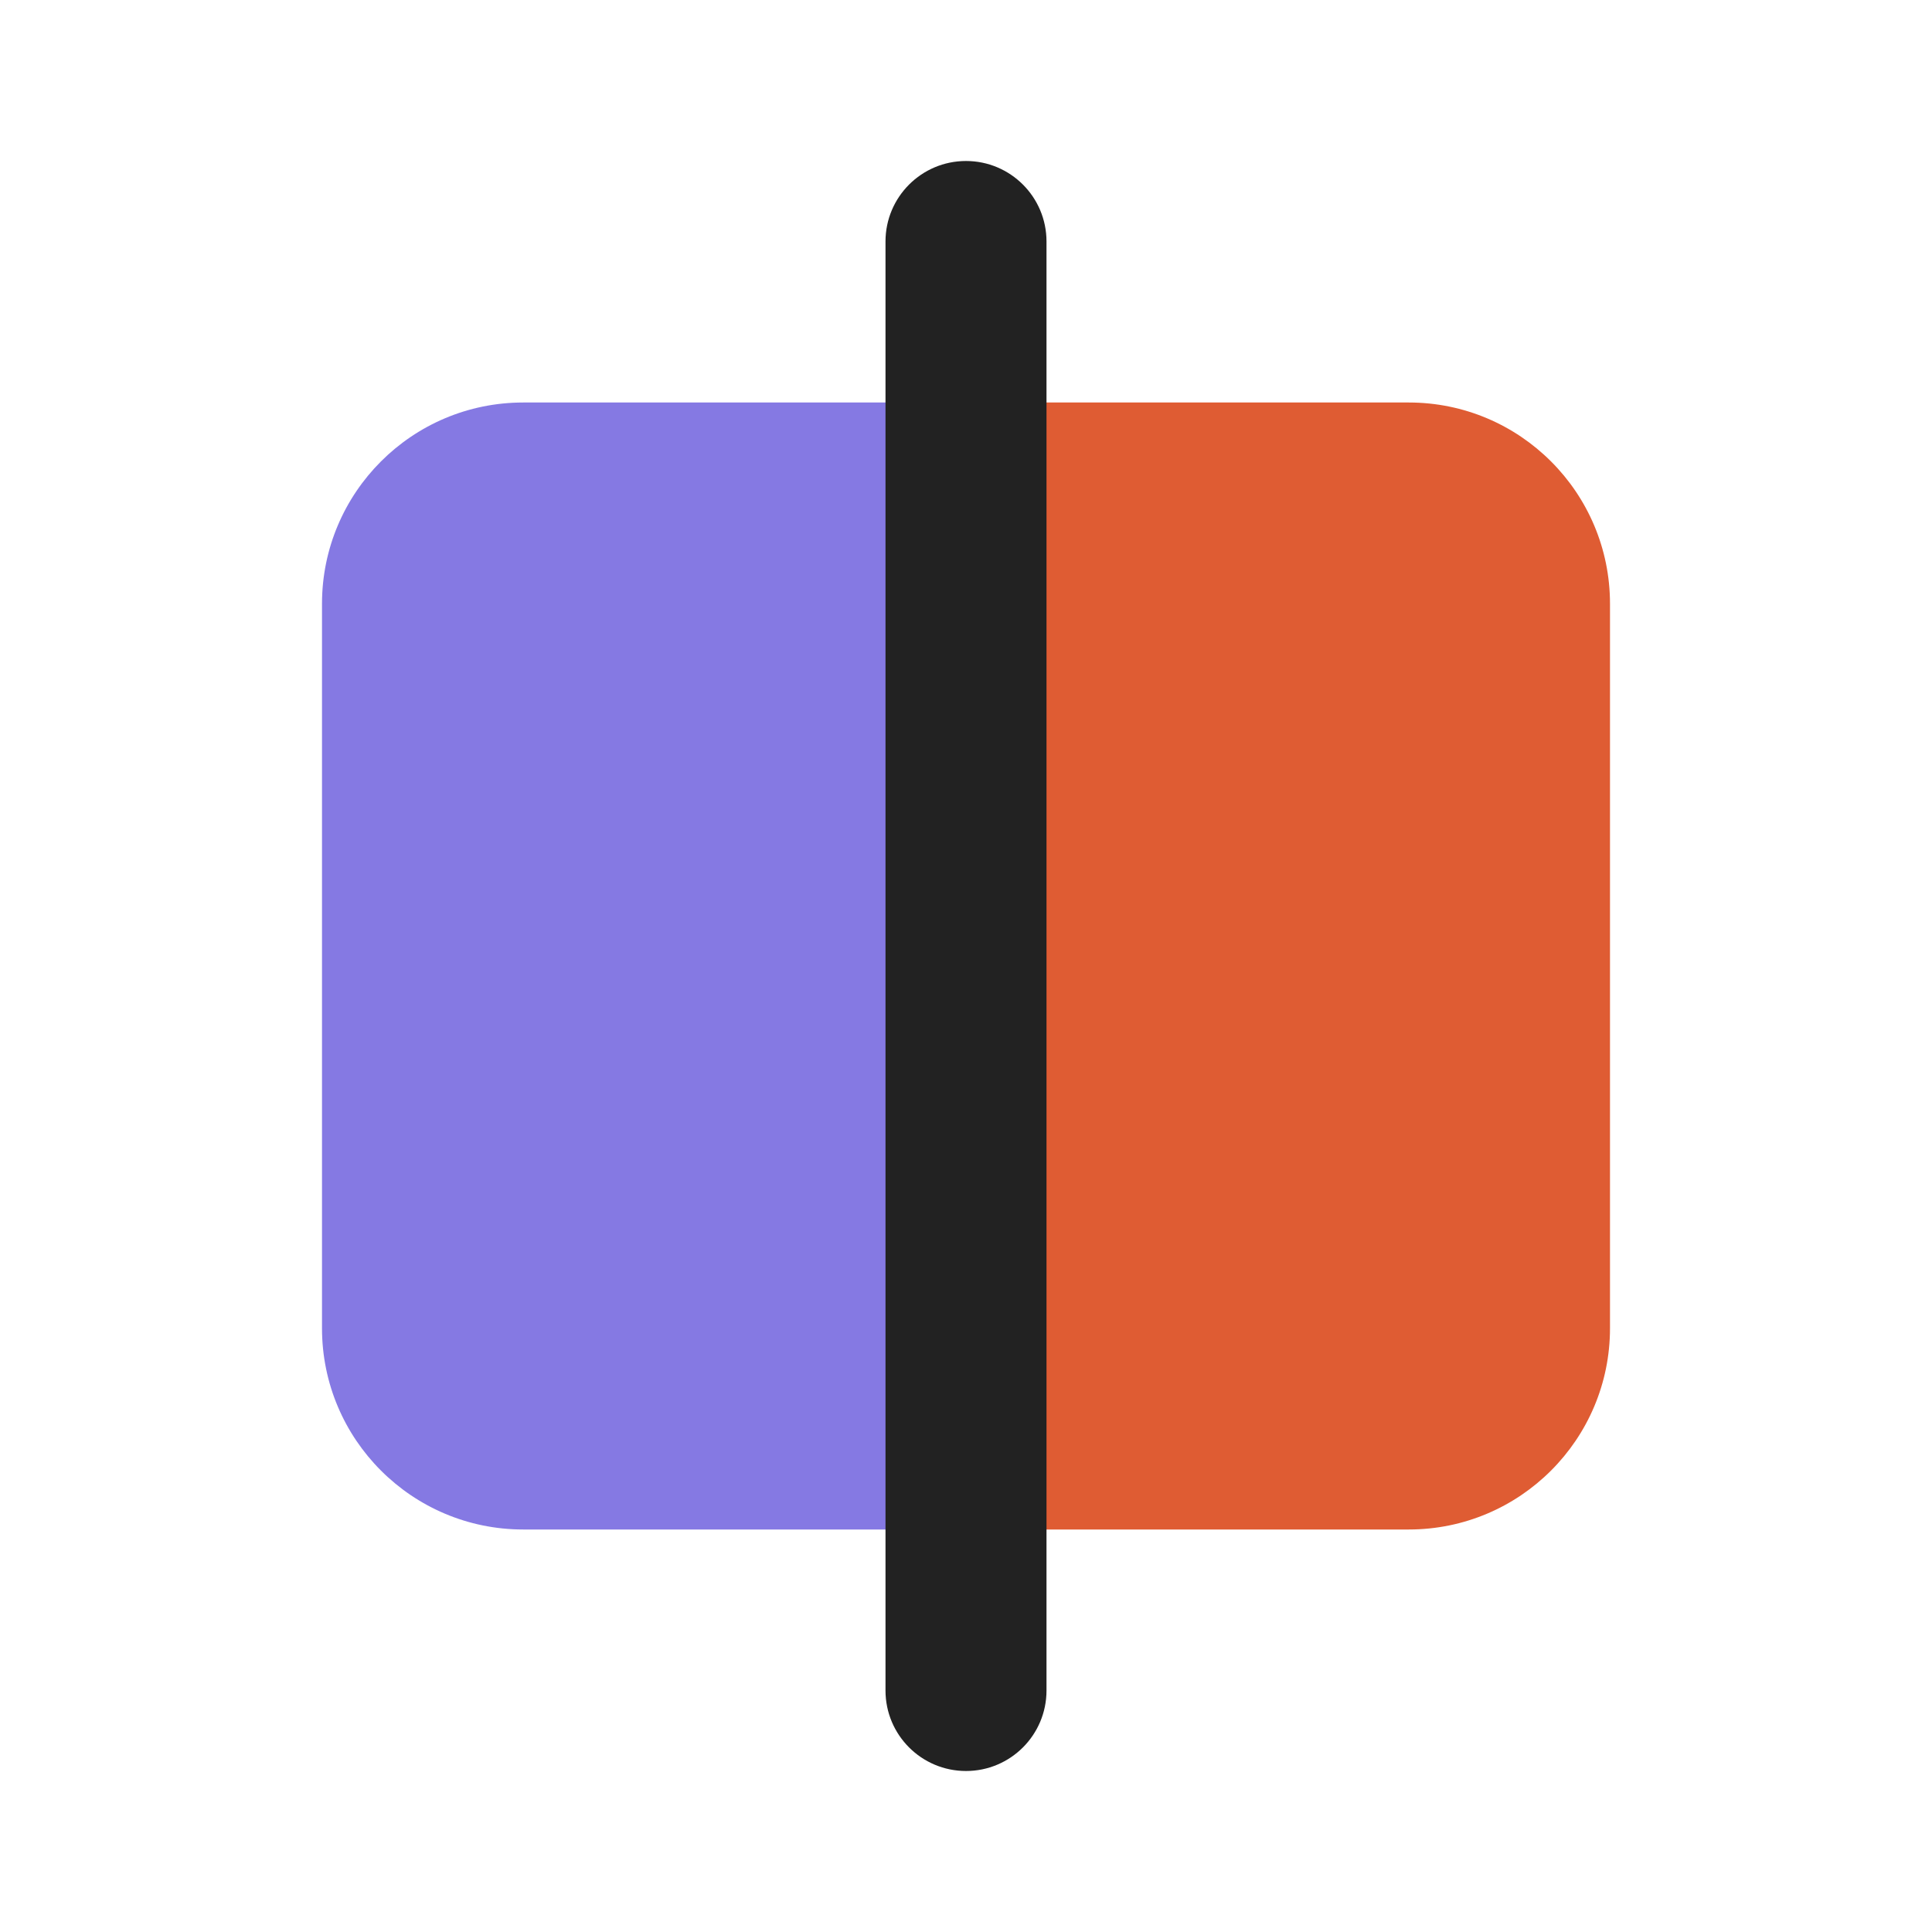
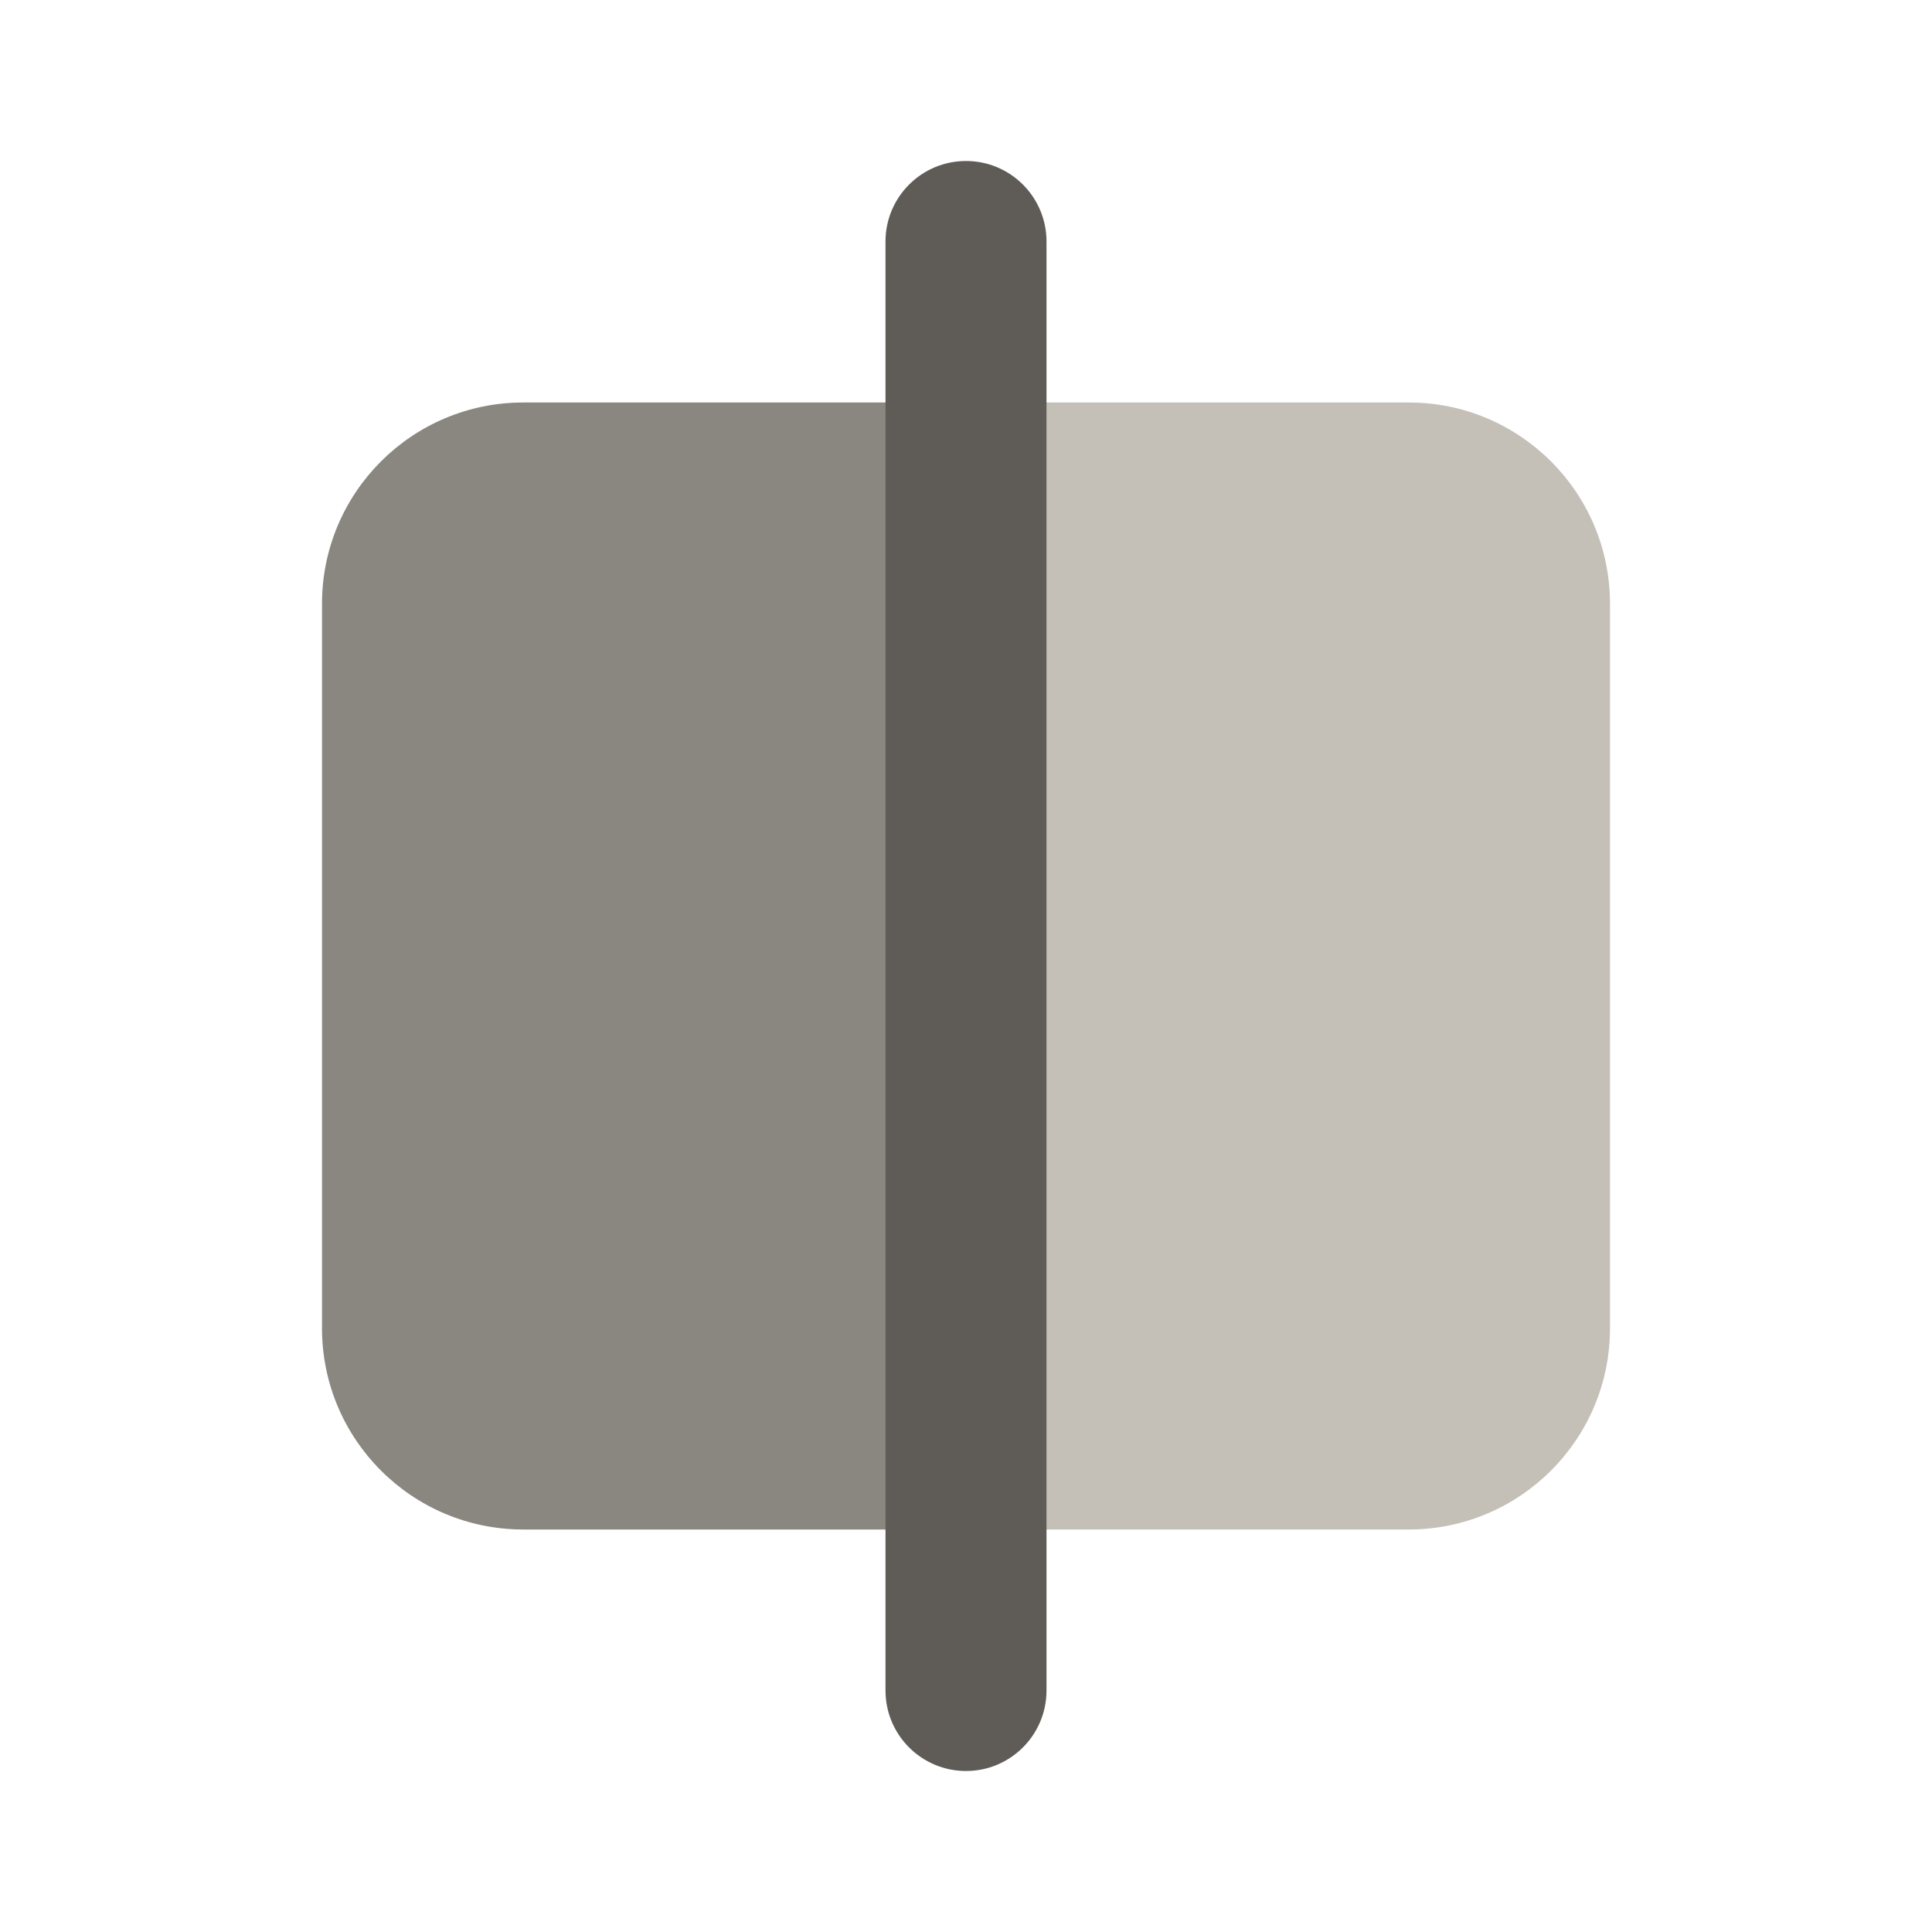
<svg xmlns="http://www.w3.org/2000/svg" viewBox="0 0 24 24">
-   <path d="M6.5 5H12v14H6.5A2.5 2.5 0 0 1 4 16.5v-9A2.5 2.5 0 0 1 6.5 5Z" fill="#8579e3" />
-   <path d="M12 5h5.5A2.5 2.5 0 0 1 20 7.5v9a2.5 2.5 0 0 1-2.5 2.5H12Z" fill="#df5c33" />
-   <rect x="11" y="2" width="2" height="20" rx="1" fill="#222" />
+   <path d="M6.5 5H12v14H6.5A2.5 2.5 0 0 1 4 16.5v-9A2.5 2.5 0 0 1 6.5 5Z" fill="#8a8780" />
+   <path d="M12 5h5.5A2.5 2.5 0 0 1 20 7.5v9a2.5 2.5 0 0 1-2.5 2.5H12Z" fill="#c4c0b8" />
+   <rect x="11" y="2" width="2" height="20" rx="1" fill="#5f5c57" />
</svg>
